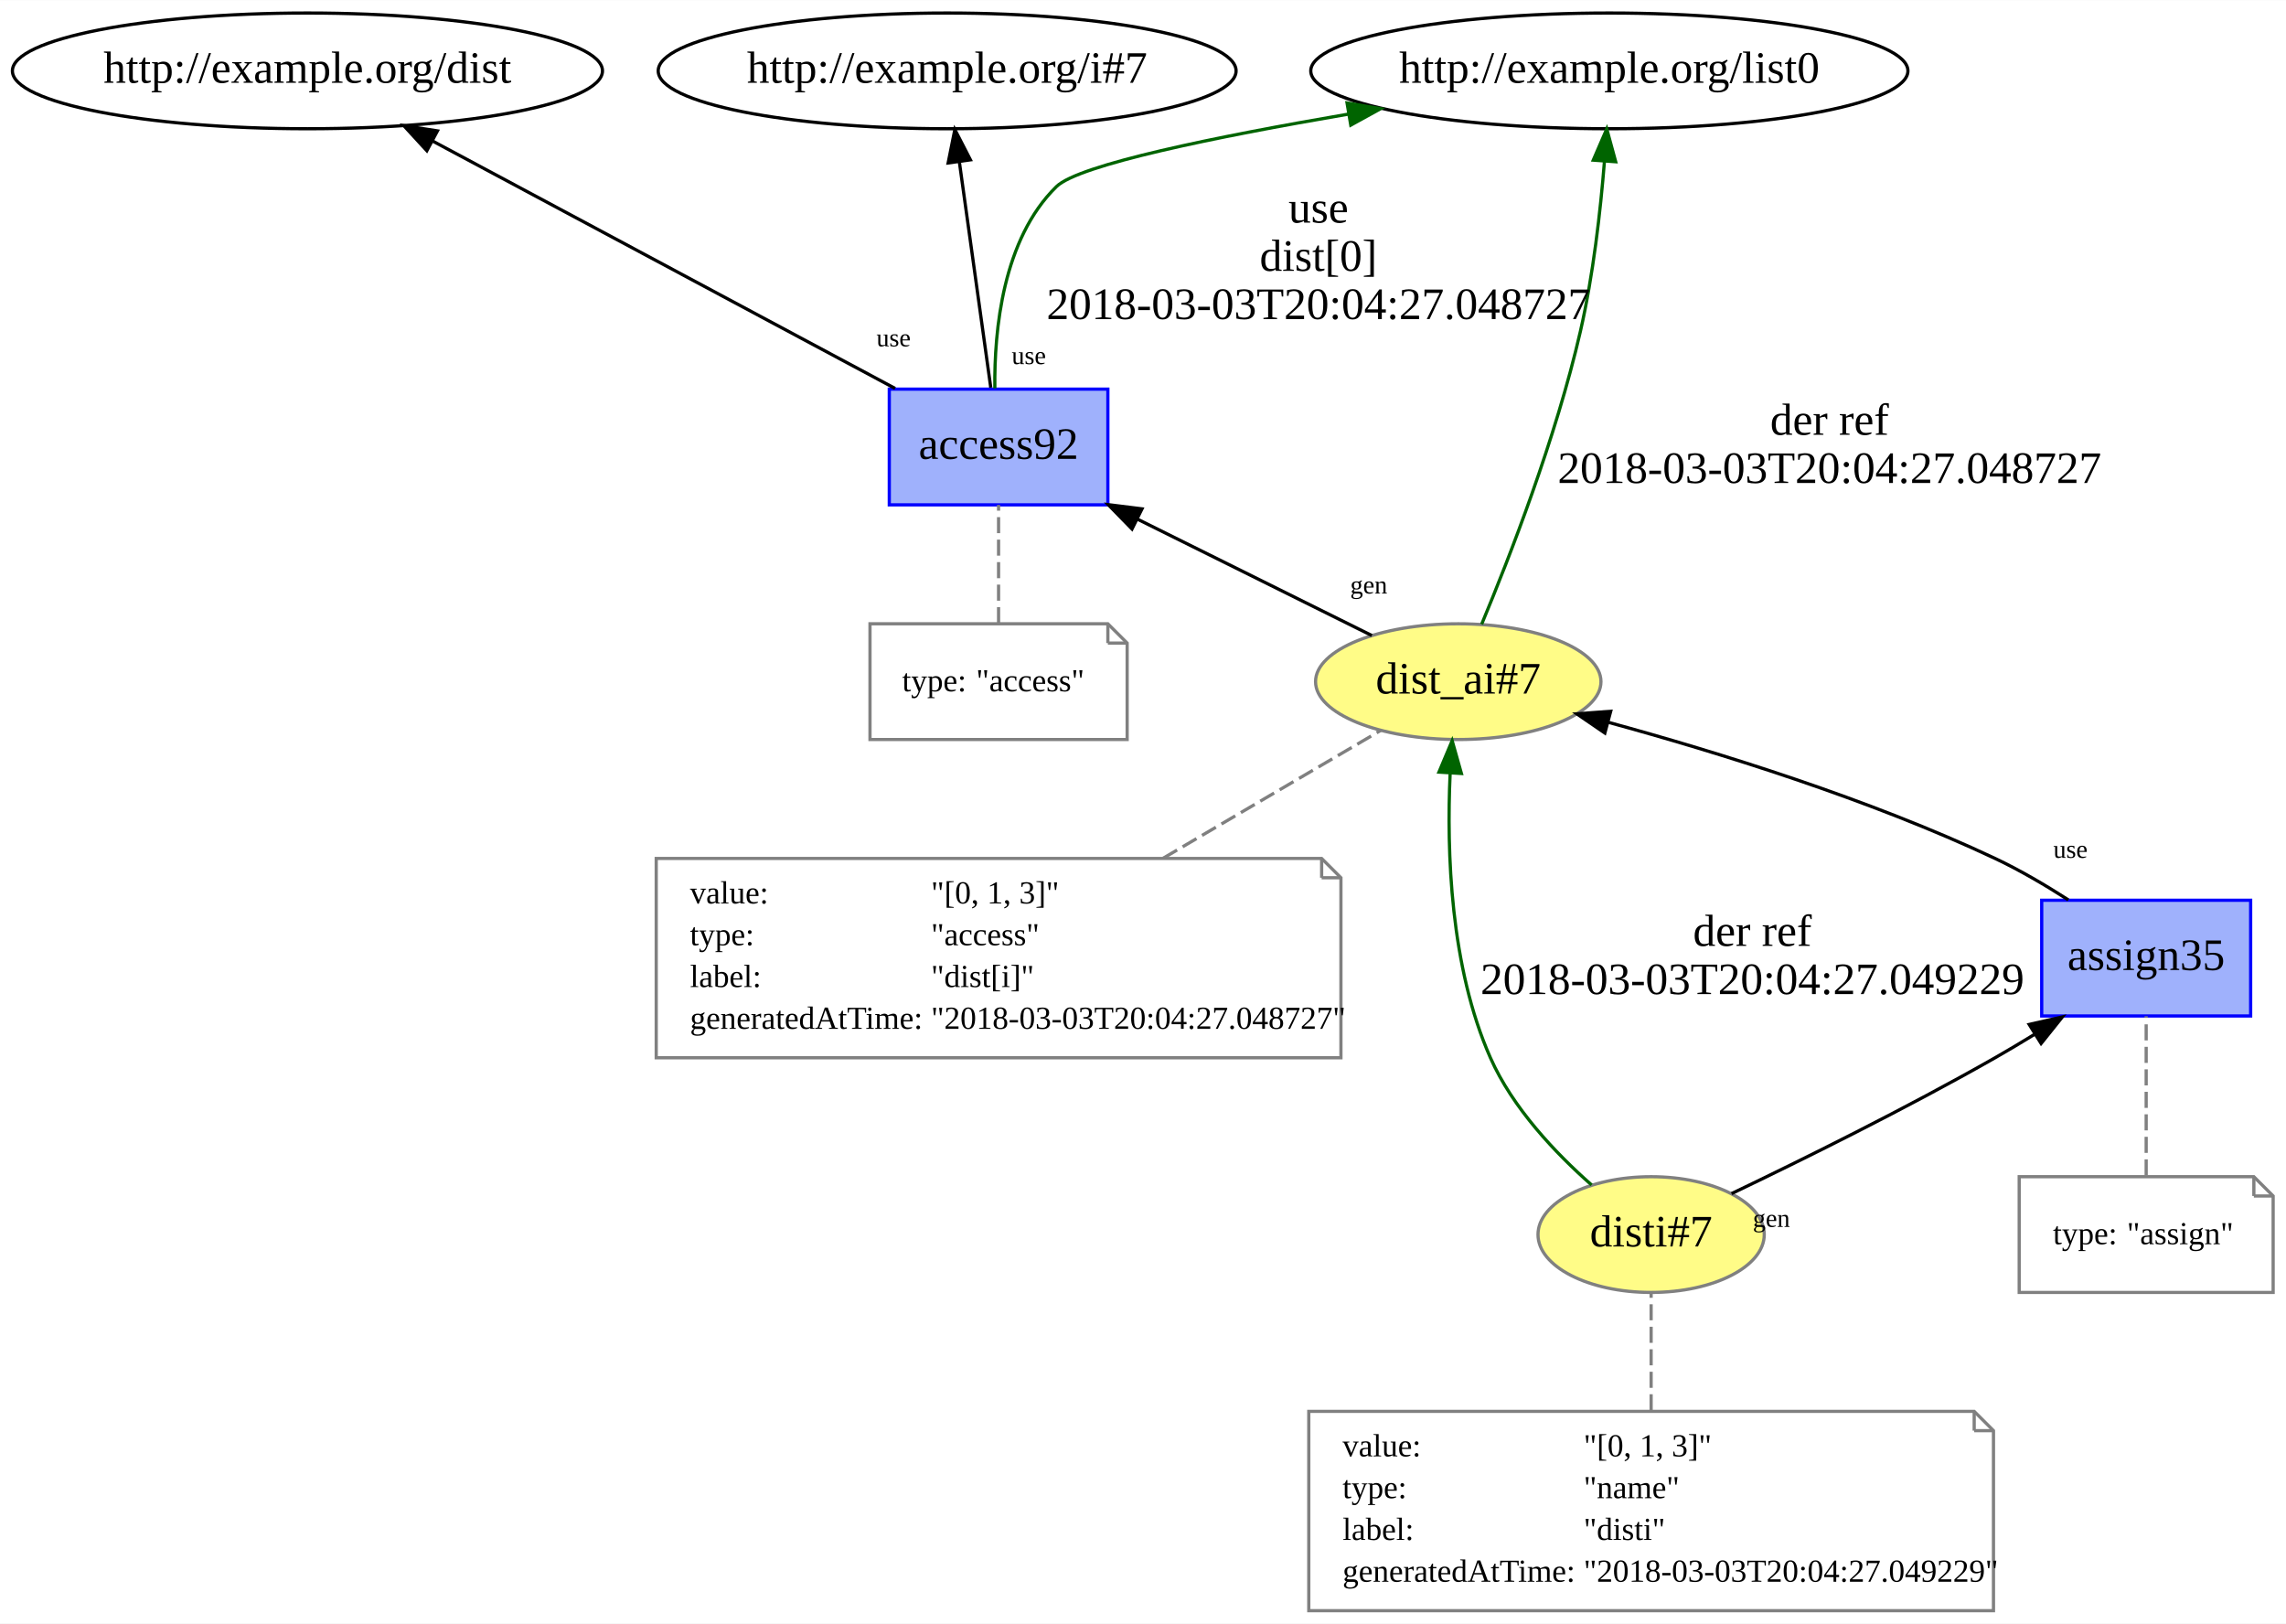
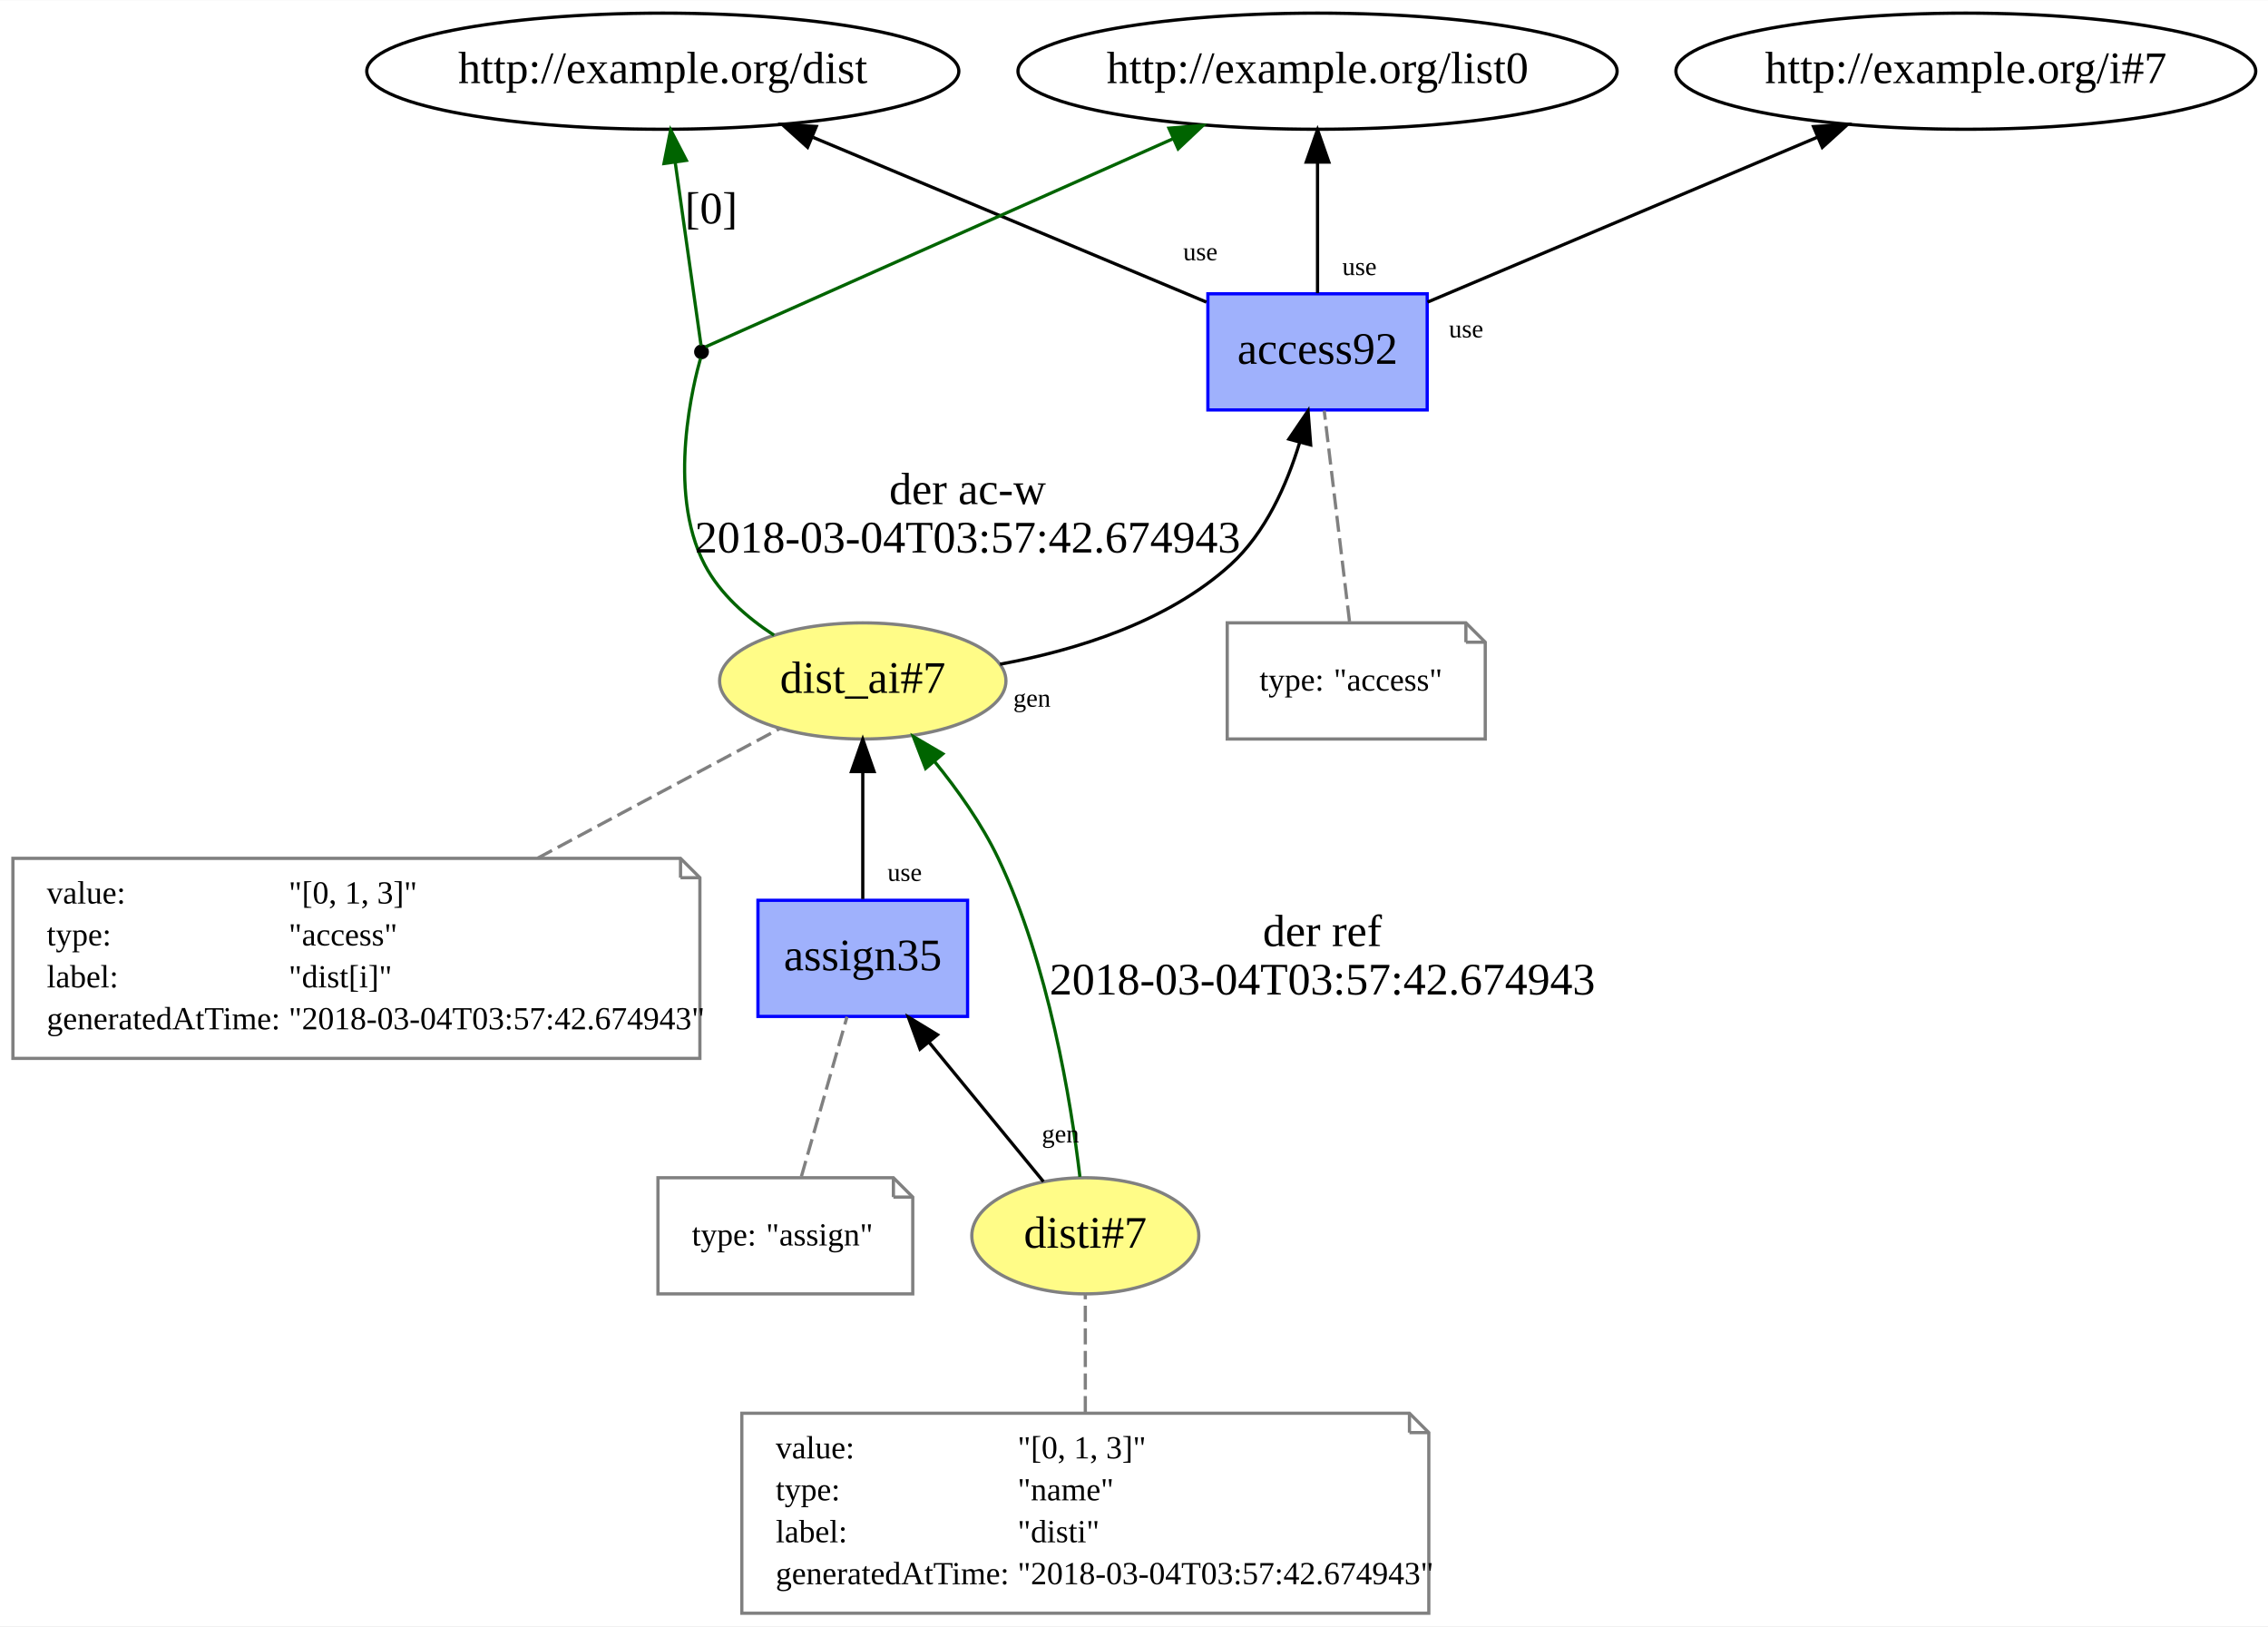
- <svg xmlns="http://www.w3.org/2000/svg" xmlns:xlink="http://www.w3.org/1999/xlink" width="711pt" height="505pt" viewBox="0.00 0.00 711.14 505.00">
-   <g id="graph0" class="graph" transform="scale(1 1) rotate(0) translate(4 501)">
-     <polygon fill="white" stroke="none" points="-4,4 -4,-501 707.142,-501 707.142,4 -4,4" />
+ <svg xmlns="http://www.w3.org/2000/svg" xmlns:xlink="http://www.w3.org/1999/xlink" width="703pt" height="504pt" viewBox="0.00 0.00 703.19 504.00">
+   <g id="graph0" class="graph" transform="scale(1 1) rotate(0) translate(4 500)">
+     <polygon fill="white" stroke="none" points="-4,4 -4,-500 699.192,-500 699.192,4 -4,4" />
    <g id="node1" class="node">
      <g id="a_node1">
        <a xlink:href="http://example.org/dist_ai#7" xlink:title="dist_ai#7">
-           <ellipse fill="#fffc87" stroke="#808080" cx="449.642" cy="-289" rx="44.393" ry="18" />
-           <text text-anchor="middle" x="449.642" y="-285.3" font-family="Times New Roman,serif" font-size="14.00">dist_ai#7</text>
+           <ellipse fill="#fffc87" stroke="#808080" cx="263.5" cy="-289" rx="44.393" ry="18" />
+           <text text-anchor="middle" x="263.5" y="-285.3" font-family="Times New Roman,serif" font-size="14.00">dist_ai#7</text>
        </a>
      </g>
    </g>
    <g id="node3" class="node">
      <g id="a_node3">
        <a xlink:href="http://example.org/access92" xlink:title="access92">
-           <polygon fill="#9fb1fc" stroke="#0000ff" points="340.642,-380 272.642,-380 272.642,-344 340.642,-344 340.642,-380" />
-           <text text-anchor="middle" x="306.642" y="-358.3" font-family="Times New Roman,serif" font-size="14.00">access92</text>
+           <polygon fill="#9fb1fc" stroke="#0000ff" points="438.5,-409 370.5,-409 370.5,-373 438.5,-373 438.5,-409" />
+           <text text-anchor="middle" x="404.5" y="-387.3" font-family="Times New Roman,serif" font-size="14.00">access92</text>
        </a>
      </g>
    </g>
-     <g id="edge5" class="edge">
-       <path fill="none" stroke="black" d="M422.745,-303.355C402.246,-313.532 373.603,-327.753 349.897,-339.524" />
-       <polygon fill="black" stroke="black" points="348.148,-336.484 340.748,-344.066 351.261,-342.754 348.148,-336.484" />
-       <text text-anchor="middle" x="421.804" y="-316.425" font-family="Times New Roman,serif" font-size="8.00">gen</text>
+     <g id="edge7" class="edge">
+       <path fill="none" stroke="black" d="M306.066,-294.186C329.608,-298.499 357.962,-307.25 377.5,-325 388.348,-334.855 394.957,-349.743 398.919,-362.785" />
+       <polygon fill="black" stroke="black" points="395.608,-363.952 401.559,-372.717 402.373,-362.154 395.608,-363.952" />
+       <text text-anchor="middle" x="315.957" y="-281.009" font-family="Times New Roman,serif" font-size="8.00">gen</text>
+     </g>
+     <g id="node6" class="node">
+       <ellipse fill="black" stroke="black" cx="213.5" cy="-391" rx="1.8" ry="1.8" />
+     </g>
+     <g id="edge4" class="edge">
+       <path fill="none" stroke="darkgreen" d="M235.982,-303.171C227.554,-308.671 219.258,-315.927 214.5,-325 202.34,-348.189 211.399,-382.732 213.204,-389.005" />
+       <text text-anchor="middle" x="296" y="-343.8" font-family="Times New Roman,serif" font-size="14.00">der ac-w</text>
+       <text text-anchor="middle" x="296" y="-328.8" font-family="Times New Roman,serif" font-size="14.00">2018-03-04T03:57:42.674943</text>
+     </g>
+     <g id="node2" class="node">
+       <polygon fill="none" stroke="gray" points="207,-234 0,-234 0,-172 213,-172 213,-228 207,-234" />
+       <polyline fill="none" stroke="gray" points="207,-234 207,-228 " />
+       <polyline fill="none" stroke="gray" points="213,-228 207,-228 " />
+       <text text-anchor="start" x="10.5" y="-220" font-family="Times New Roman,serif" font-size="10.00">value:</text>
+       <text text-anchor="start" x="85.5" y="-220" font-family="Times New Roman,serif" font-size="10.00">"[0, 1, 3]"</text>
+       <text text-anchor="start" x="10.5" y="-207" font-family="Times New Roman,serif" font-size="10.00">type:</text>
+       <text text-anchor="start" x="85.5" y="-207" font-family="Times New Roman,serif" font-size="10.00">"access"</text>
+       <text text-anchor="start" x="10.5" y="-194" font-family="Times New Roman,serif" font-size="10.00">label:</text>
+       <text text-anchor="start" x="85.5" y="-194" font-family="Times New Roman,serif" font-size="10.00">"dist[i]"</text>
+       <text text-anchor="start" x="10.5" y="-181" font-family="Times New Roman,serif" font-size="10.00">generatedAtTime:</text>
+       <text text-anchor="start" x="85.5" y="-181" font-family="Times New Roman,serif" font-size="10.00">"2018-03-04T03:57:42.674943"</text>
+     </g>
+     <g id="edge1" class="edge">
+       <path fill="none" stroke="gray" stroke-dasharray="5,2" d="M162.737,-234.089C188.429,-247.835 217.59,-263.437 237.907,-274.307" />
    </g>
    <g id="node5" class="node">
-       <ellipse fill="none" stroke="black" cx="496.642" cy="-479" rx="92.883" ry="18" />
-       <text text-anchor="middle" x="496.642" y="-475.3" font-family="Times New Roman,serif" font-size="14.00">http://example.org/list0</text>
-     </g>
-     <g id="edge4" class="edge">
-       <path fill="none" stroke="darkgreen" d="M456.918,-306.855C465.647,-327.811 480.053,-364.869 487.642,-398 491.623,-415.379 493.871,-435.302 495.125,-450.918" />
-       <polygon fill="darkgreen" stroke="darkgreen" points="491.638,-451.233 495.843,-460.957 498.62,-450.733 491.638,-451.233" />
-       <text text-anchor="middle" x="565.142" y="-365.8" font-family="Times New Roman,serif" font-size="14.00">der ref</text>
-       <text text-anchor="middle" x="565.142" y="-350.8" font-family="Times New Roman,serif" font-size="14.00">2018-03-03T20:04:27.048727</text>
-     </g>
-     <g id="node2" class="node">
-       <polygon fill="none" stroke="gray" points="407.142,-234 200.142,-234 200.142,-172 413.142,-172 413.142,-228 407.142,-234" />
-       <polyline fill="none" stroke="gray" points="407.142,-234 407.142,-228 " />
-       <polyline fill="none" stroke="gray" points="413.142,-228 407.142,-228 " />
-       <text text-anchor="start" x="210.642" y="-220" font-family="Times New Roman,serif" font-size="10.00">value:</text>
-       <text text-anchor="start" x="285.642" y="-220" font-family="Times New Roman,serif" font-size="10.00">"[0, 1, 3]"</text>
-       <text text-anchor="start" x="210.642" y="-207" font-family="Times New Roman,serif" font-size="10.00">type:</text>
-       <text text-anchor="start" x="285.642" y="-207" font-family="Times New Roman,serif" font-size="10.00">"access"</text>
-       <text text-anchor="start" x="210.642" y="-194" font-family="Times New Roman,serif" font-size="10.00">label:</text>
-       <text text-anchor="start" x="285.642" y="-194" font-family="Times New Roman,serif" font-size="10.00">"dist[i]"</text>
-       <text text-anchor="start" x="210.642" y="-181" font-family="Times New Roman,serif" font-size="10.00">generatedAtTime:</text>
-       <text text-anchor="start" x="285.642" y="-181" font-family="Times New Roman,serif" font-size="10.00">"2018-03-03T20:04:27.048727"</text>
-     </g>
-     <g id="edge1" class="edge">
-       <path fill="none" stroke="gray" stroke-dasharray="5,2" d="M357.864,-234.089C380.945,-247.647 407.099,-263.01 425.566,-273.857" />
+       <ellipse fill="none" stroke="black" cx="404.5" cy="-478" rx="92.883" ry="18" />
+       <text text-anchor="middle" x="404.5" y="-474.3" font-family="Times New Roman,serif" font-size="14.00">http://example.org/list0</text>
    </g>
    <g id="edge3" class="edge">
-       <path fill="none" stroke="darkgreen" d="M305.483,-380.24C305.267,-398.425 307.964,-426.662 324.642,-443 331.58,-449.797 374.264,-458.504 415.371,-465.533" />
-       <polygon fill="darkgreen" stroke="darkgreen" points="415.044,-469.028 425.486,-467.236 416.206,-462.125 415.044,-469.028" />
-       <text text-anchor="middle" x="406.142" y="-431.8" font-family="Times New Roman,serif" font-size="14.00">use</text>
-       <text text-anchor="middle" x="406.142" y="-416.8" font-family="Times New Roman,serif" font-size="14.00">dist[0]</text>
-       <text text-anchor="middle" x="406.142" y="-401.8" font-family="Times New Roman,serif" font-size="14.00">2018-03-03T20:04:27.048727</text>
+       <path fill="none" stroke="black" d="M404.5,-409.201C404.5,-420.837 404.5,-436.452 404.5,-449.763" />
+       <polygon fill="black" stroke="black" points="401,-449.825 404.5,-459.825 408,-449.825 401,-449.825" />
+       <text text-anchor="middle" x="417.49" y="-414.801" font-family="Times New Roman,serif" font-size="8.00">use</text>
    </g>
-     <g id="node6" class="node">
-       <ellipse fill="none" stroke="black" cx="91.642" cy="-479" rx="91.784" ry="18" />
-       <text text-anchor="middle" x="91.642" y="-475.3" font-family="Times New Roman,serif" font-size="14.00">http://example.org/dist</text>
+     <g id="node7" class="node">
+       <ellipse fill="none" stroke="black" cx="201.5" cy="-478" rx="91.784" ry="18" />
+       <text text-anchor="middle" x="201.5" y="-474.3" font-family="Times New Roman,serif" font-size="14.00">http://example.org/dist</text>
+     </g>
+     <g id="edge8" class="edge">
+       <path fill="none" stroke="black" d="M370.064,-406.419C336.524,-420.463 285.3,-441.912 248.122,-457.479" />
+       <polygon fill="black" stroke="black" points="246.386,-454.411 238.514,-461.502 249.09,-460.868 246.386,-454.411" />
+       <text text-anchor="middle" x="368.163" y="-419.398" font-family="Times New Roman,serif" font-size="8.00">use</text>
+     </g>
+     <g id="node8" class="node">
+       <ellipse fill="none" stroke="black" cx="605.5" cy="-478" rx="89.885" ry="18" />
+       <text text-anchor="middle" x="605.5" y="-474.3" font-family="Times New Roman,serif" font-size="14.00">http://example.org/i#7</text>
+     </g>
+     <g id="edge9" class="edge">
+       <path fill="none" stroke="black" d="M438.597,-406.419C471.807,-420.463 522.526,-441.912 559.338,-457.479" />
+       <polygon fill="black" stroke="black" points="558.277,-460.83 568.851,-461.502 561.004,-454.383 558.277,-460.83" />
+       <text text-anchor="middle" x="450.564" y="-395.476" font-family="Times New Roman,serif" font-size="8.00">use</text>
+     </g>
+     <g id="node4" class="node">
+       <polygon fill="none" stroke="gray" points="450.5,-307 376.5,-307 376.5,-271 456.5,-271 456.5,-301 450.5,-307" />
+       <polyline fill="none" stroke="gray" points="450.5,-307 450.5,-301 " />
+       <polyline fill="none" stroke="gray" points="456.5,-301 450.5,-301 " />
+       <text text-anchor="start" x="386.5" y="-286" font-family="Times New Roman,serif" font-size="10.00">type:</text>
+       <text text-anchor="start" x="409.5" y="-286" font-family="Times New Roman,serif" font-size="10.00">"access"</text>
+     </g>
+     <g id="edge2" class="edge">
+       <path fill="none" stroke="gray" stroke-dasharray="5,2" d="M414.41,-307.419C412.207,-325.773 408.76,-354.502 406.566,-372.781" />
    </g>
    <g id="edge6" class="edge">
-       <path fill="none" stroke="black" d="M274.454,-380.217C236.01,-400.78 171.741,-435.156 130.548,-457.19" />
-       <polygon fill="black" stroke="black" points="128.786,-454.163 121.619,-461.966 132.088,-460.335 128.786,-454.163" />
-       <text text-anchor="middle" x="273.968" y="-393.309" font-family="Times New Roman,serif" font-size="8.00">use</text>
+       <path fill="none" stroke="darkgreen" d="M214.72,-392.543C225.629,-397.398 307.268,-433.729 359.857,-457.133" />
+       <polygon fill="darkgreen" stroke="darkgreen" points="358.435,-460.331 368.994,-461.199 361.281,-453.935 358.435,-460.331" />
    </g>
-     <g id="node7" class="node">
-       <ellipse fill="none" stroke="black" cx="290.642" cy="-479" rx="89.885" ry="18" />
-       <text text-anchor="middle" x="290.642" y="-475.3" font-family="Times New Roman,serif" font-size="14.00">http://example.org/i#7</text>
+     <g id="edge5" class="edge">
+       <path fill="none" stroke="darkgreen" d="M213.365,-392.955C212.578,-398.528 208.504,-427.391 205.346,-449.755" />
+       <polygon fill="darkgreen" stroke="darkgreen" points="201.864,-449.382 203.932,-459.773 208.796,-450.361 201.864,-449.382" />
+       <text text-anchor="middle" x="216.5" y="-430.8" font-family="Times New Roman,serif" font-size="14.00">[0]</text>
    </g>
-     <g id="edge7" class="edge">
-       <path fill="none" stroke="black" d="M304.212,-380.466C301.612,-399.149 297.455,-429.027 294.427,-450.796" />
-       <polygon fill="black" stroke="black" points="290.954,-450.359 293.042,-460.746 297.887,-451.324 290.954,-450.359" />
-       <text text-anchor="middle" x="316.045" y="-387.785" font-family="Times New Roman,serif" font-size="8.00">use</text>
-     </g>
-     <g id="node4" class="node">
-       <polygon fill="none" stroke="gray" points="340.642,-307 266.642,-307 266.642,-271 346.642,-271 346.642,-301 340.642,-307" />
-       <polyline fill="none" stroke="gray" points="340.642,-307 340.642,-301 " />
-       <polyline fill="none" stroke="gray" points="346.642,-301 340.642,-301 " />
-       <text text-anchor="start" x="276.642" y="-286" font-family="Times New Roman,serif" font-size="10.00">type:</text>
-       <text text-anchor="start" x="299.642" y="-286" font-family="Times New Roman,serif" font-size="10.00">"access"</text>
-     </g>
-     <g id="edge2" class="edge">
-       <path fill="none" stroke="gray" stroke-dasharray="5,2" d="M306.642,-307.187C306.642,-318.35 306.642,-332.84 306.642,-343.971" />
-     </g>
-     <g id="node8" class="node">
-       <g id="a_node8">
+     <g id="node9" class="node">
+       <g id="a_node9">
        <a xlink:href="http://example.org/disti#7" xlink:title="disti#7">
-           <ellipse fill="#fffc87" stroke="#808080" cx="509.642" cy="-117" rx="35.194" ry="18" />
-           <text text-anchor="middle" x="509.642" y="-113.3" font-family="Times New Roman,serif" font-size="14.00">disti#7</text>
+           <ellipse fill="#fffc87" stroke="#808080" cx="332.5" cy="-117" rx="35.194" ry="18" />
+           <text text-anchor="middle" x="332.5" y="-113.3" font-family="Times New Roman,serif" font-size="14.00">disti#7</text>
        </a>
      </g>
    </g>
-     <g id="edge11" class="edge">
-       <path fill="none" stroke="darkgreen" d="M491.117,-132.435C479.943,-142.281 466.568,-156.343 459.642,-172 447.161,-200.214 446.008,-236.018 447.112,-260.333" />
-       <polygon fill="darkgreen" stroke="darkgreen" points="443.637,-260.861 447.745,-270.627 450.624,-260.431 443.637,-260.861" />
-       <text text-anchor="middle" x="541.142" y="-206.8" font-family="Times New Roman,serif" font-size="14.00">der ref</text>
-       <text text-anchor="middle" x="541.142" y="-191.8" font-family="Times New Roman,serif" font-size="14.00">2018-03-03T20:04:27.049229</text>
+     <g id="edge13" class="edge">
+       <path fill="none" stroke="darkgreen" d="M330.826,-135.28C328.05,-158.641 321.161,-201.15 305.5,-234 300.413,-244.671 292.933,-255.207 285.689,-264.1" />
+       <polygon fill="darkgreen" stroke="darkgreen" points="282.987,-261.875 279.179,-271.761 288.321,-266.407 282.987,-261.875" />
+       <text text-anchor="middle" x="406" y="-206.8" font-family="Times New Roman,serif" font-size="14.00">der ref</text>
+       <text text-anchor="middle" x="406" y="-191.8" font-family="Times New Roman,serif" font-size="14.00">2018-03-04T03:57:42.674943</text>
    </g>
-     <g id="node10" class="node">
-       <g id="a_node10">
+     <g id="node11" class="node">
+       <g id="a_node11">
        <a xlink:href="http://example.org/assign35" xlink:title="assign35">
-           <polygon fill="#9fb1fc" stroke="#0000ff" points="696.142,-221 631.142,-221 631.142,-185 696.142,-185 696.142,-221" />
-           <text text-anchor="middle" x="663.642" y="-199.3" font-family="Times New Roman,serif" font-size="14.00">assign35</text>
+           <polygon fill="#9fb1fc" stroke="#0000ff" points="296,-221 231,-221 231,-185 296,-185 296,-221" />
+           <text text-anchor="middle" x="263.5" y="-199.3" font-family="Times New Roman,serif" font-size="14.00">assign35</text>
        </a>
      </g>
    </g>
-     <g id="edge12" class="edge">
-       <path fill="none" stroke="black" d="M534.664,-129.745C556.59,-140.245 589.159,-156.347 616.642,-172 620.629,-174.271 624.752,-176.73 628.823,-179.229" />
-       <polygon fill="black" stroke="black" points="627.245,-182.37 637.579,-184.707 630.957,-176.436 627.245,-182.37" />
-       <text text-anchor="middle" x="547.056" y="-119.392" font-family="Times New Roman,serif" font-size="8.00">gen</text>
+     <g id="edge14" class="edge">
+       <path fill="none" stroke="black" d="M319.522,-133.8C309.536,-145.956 295.545,-162.989 284.043,-176.991" />
+       <polygon fill="black" stroke="black" points="281.25,-174.877 277.608,-184.826 286.66,-179.32 281.25,-174.877" />
+       <text text-anchor="middle" x="324.799" y="-145.941" font-family="Times New Roman,serif" font-size="8.00">gen</text>
    </g>
-     <g id="node9" class="node">
-       <polygon fill="none" stroke="gray" points="610.142,-62 403.142,-62 403.142,-0 616.142,-0 616.142,-56 610.142,-62" />
-       <polyline fill="none" stroke="gray" points="610.142,-62 610.142,-56 " />
-       <polyline fill="none" stroke="gray" points="616.142,-56 610.142,-56 " />
-       <text text-anchor="start" x="413.642" y="-48" font-family="Times New Roman,serif" font-size="10.00">value:</text>
-       <text text-anchor="start" x="488.642" y="-48" font-family="Times New Roman,serif" font-size="10.00">"[0, 1, 3]"</text>
-       <text text-anchor="start" x="413.642" y="-35" font-family="Times New Roman,serif" font-size="10.00">type:</text>
-       <text text-anchor="start" x="488.642" y="-35" font-family="Times New Roman,serif" font-size="10.00">"name"</text>
-       <text text-anchor="start" x="413.642" y="-22" font-family="Times New Roman,serif" font-size="10.00">label:</text>
-       <text text-anchor="start" x="488.642" y="-22" font-family="Times New Roman,serif" font-size="10.00">"disti"</text>
-       <text text-anchor="start" x="413.642" y="-9" font-family="Times New Roman,serif" font-size="10.00">generatedAtTime:</text>
-       <text text-anchor="start" x="488.642" y="-9" font-family="Times New Roman,serif" font-size="10.00">"2018-03-03T20:04:27.049229"</text>
-     </g>
-     <g id="edge8" class="edge">
-       <path fill="none" stroke="gray" stroke-dasharray="5,2" d="M509.642,-62.326C509.642,-74.544 509.642,-88.195 509.642,-98.672" />
+     <g id="node10" class="node">
+       <polygon fill="none" stroke="gray" points="433,-62 226,-62 226,-0 439,-0 439,-56 433,-62" />
+       <polyline fill="none" stroke="gray" points="433,-62 433,-56 " />
+       <polyline fill="none" stroke="gray" points="439,-56 433,-56 " />
+       <text text-anchor="start" x="236.5" y="-48" font-family="Times New Roman,serif" font-size="10.00">value:</text>
+       <text text-anchor="start" x="311.5" y="-48" font-family="Times New Roman,serif" font-size="10.00">"[0, 1, 3]"</text>
+       <text text-anchor="start" x="236.5" y="-35" font-family="Times New Roman,serif" font-size="10.00">type:</text>
+       <text text-anchor="start" x="311.5" y="-35" font-family="Times New Roman,serif" font-size="10.00">"name"</text>
+       <text text-anchor="start" x="236.5" y="-22" font-family="Times New Roman,serif" font-size="10.00">label:</text>
+       <text text-anchor="start" x="311.5" y="-22" font-family="Times New Roman,serif" font-size="10.00">"disti"</text>
+       <text text-anchor="start" x="236.5" y="-9" font-family="Times New Roman,serif" font-size="10.00">generatedAtTime:</text>
+       <text text-anchor="start" x="311.5" y="-9" font-family="Times New Roman,serif" font-size="10.00">"2018-03-04T03:57:42.674943"</text>
    </g>
    <g id="edge10" class="edge">
-       <path fill="none" stroke="black" d="M639.441,-221.11C632.309,-225.688 624.348,-230.368 616.642,-234 577.506,-252.444 530.411,-267.04 496.224,-276.383" />
-       <polygon fill="black" stroke="black" points="495.247,-273.021 486.497,-278.995 497.063,-279.782 495.247,-273.021" />
-       <text text-anchor="middle" x="640.081" y="-234.197" font-family="Times New Roman,serif" font-size="8.00">use</text>
+       <path fill="none" stroke="gray" stroke-dasharray="5,2" d="M332.5,-62.326C332.5,-74.544 332.5,-88.195 332.5,-98.672" />
    </g>
-     <g id="node11" class="node">
-       <polygon fill="none" stroke="gray" points="697.142,-135 624.142,-135 624.142,-99 703.142,-99 703.142,-129 697.142,-135" />
-       <polyline fill="none" stroke="gray" points="697.142,-135 697.142,-129 " />
-       <polyline fill="none" stroke="gray" points="703.142,-129 697.142,-129 " />
-       <text text-anchor="start" x="634.642" y="-114" font-family="Times New Roman,serif" font-size="10.00">type:</text>
-       <text text-anchor="start" x="657.642" y="-114" font-family="Times New Roman,serif" font-size="10.00">"assign"</text>
+     <g id="edge12" class="edge">
+       <path fill="none" stroke="black" d="M263.5,-221.405C263.5,-232.743 263.5,-247.773 263.5,-260.685" />
+       <polygon fill="black" stroke="black" points="260,-260.905 263.5,-270.905 267,-260.905 260,-260.905" />
+       <text text-anchor="middle" x="276.49" y="-227.005" font-family="Times New Roman,serif" font-size="8.00">use</text>
    </g>
-     <g id="edge9" class="edge">
-       <path fill="none" stroke="gray" stroke-dasharray="5,2" d="M663.642,-135.405C663.642,-149.917 663.642,-170.479 663.642,-184.905" />
+     <g id="node12" class="node">
+       <polygon fill="none" stroke="gray" points="273,-135 200,-135 200,-99 279,-99 279,-129 273,-135" />
+       <polyline fill="none" stroke="gray" points="273,-135 273,-129 " />
+       <polyline fill="none" stroke="gray" points="279,-129 273,-129 " />
+       <text text-anchor="start" x="210.5" y="-114" font-family="Times New Roman,serif" font-size="10.00">type:</text>
+       <text text-anchor="start" x="233.5" y="-114" font-family="Times New Roman,serif" font-size="10.00">"assign"</text>
+     </g>
+     <g id="edge11" class="edge">
+       <path fill="none" stroke="gray" stroke-dasharray="5,2" d="M244.473,-135.405C248.619,-149.917 254.494,-170.479 258.616,-184.905" />
    </g>
  </g>
</svg>
